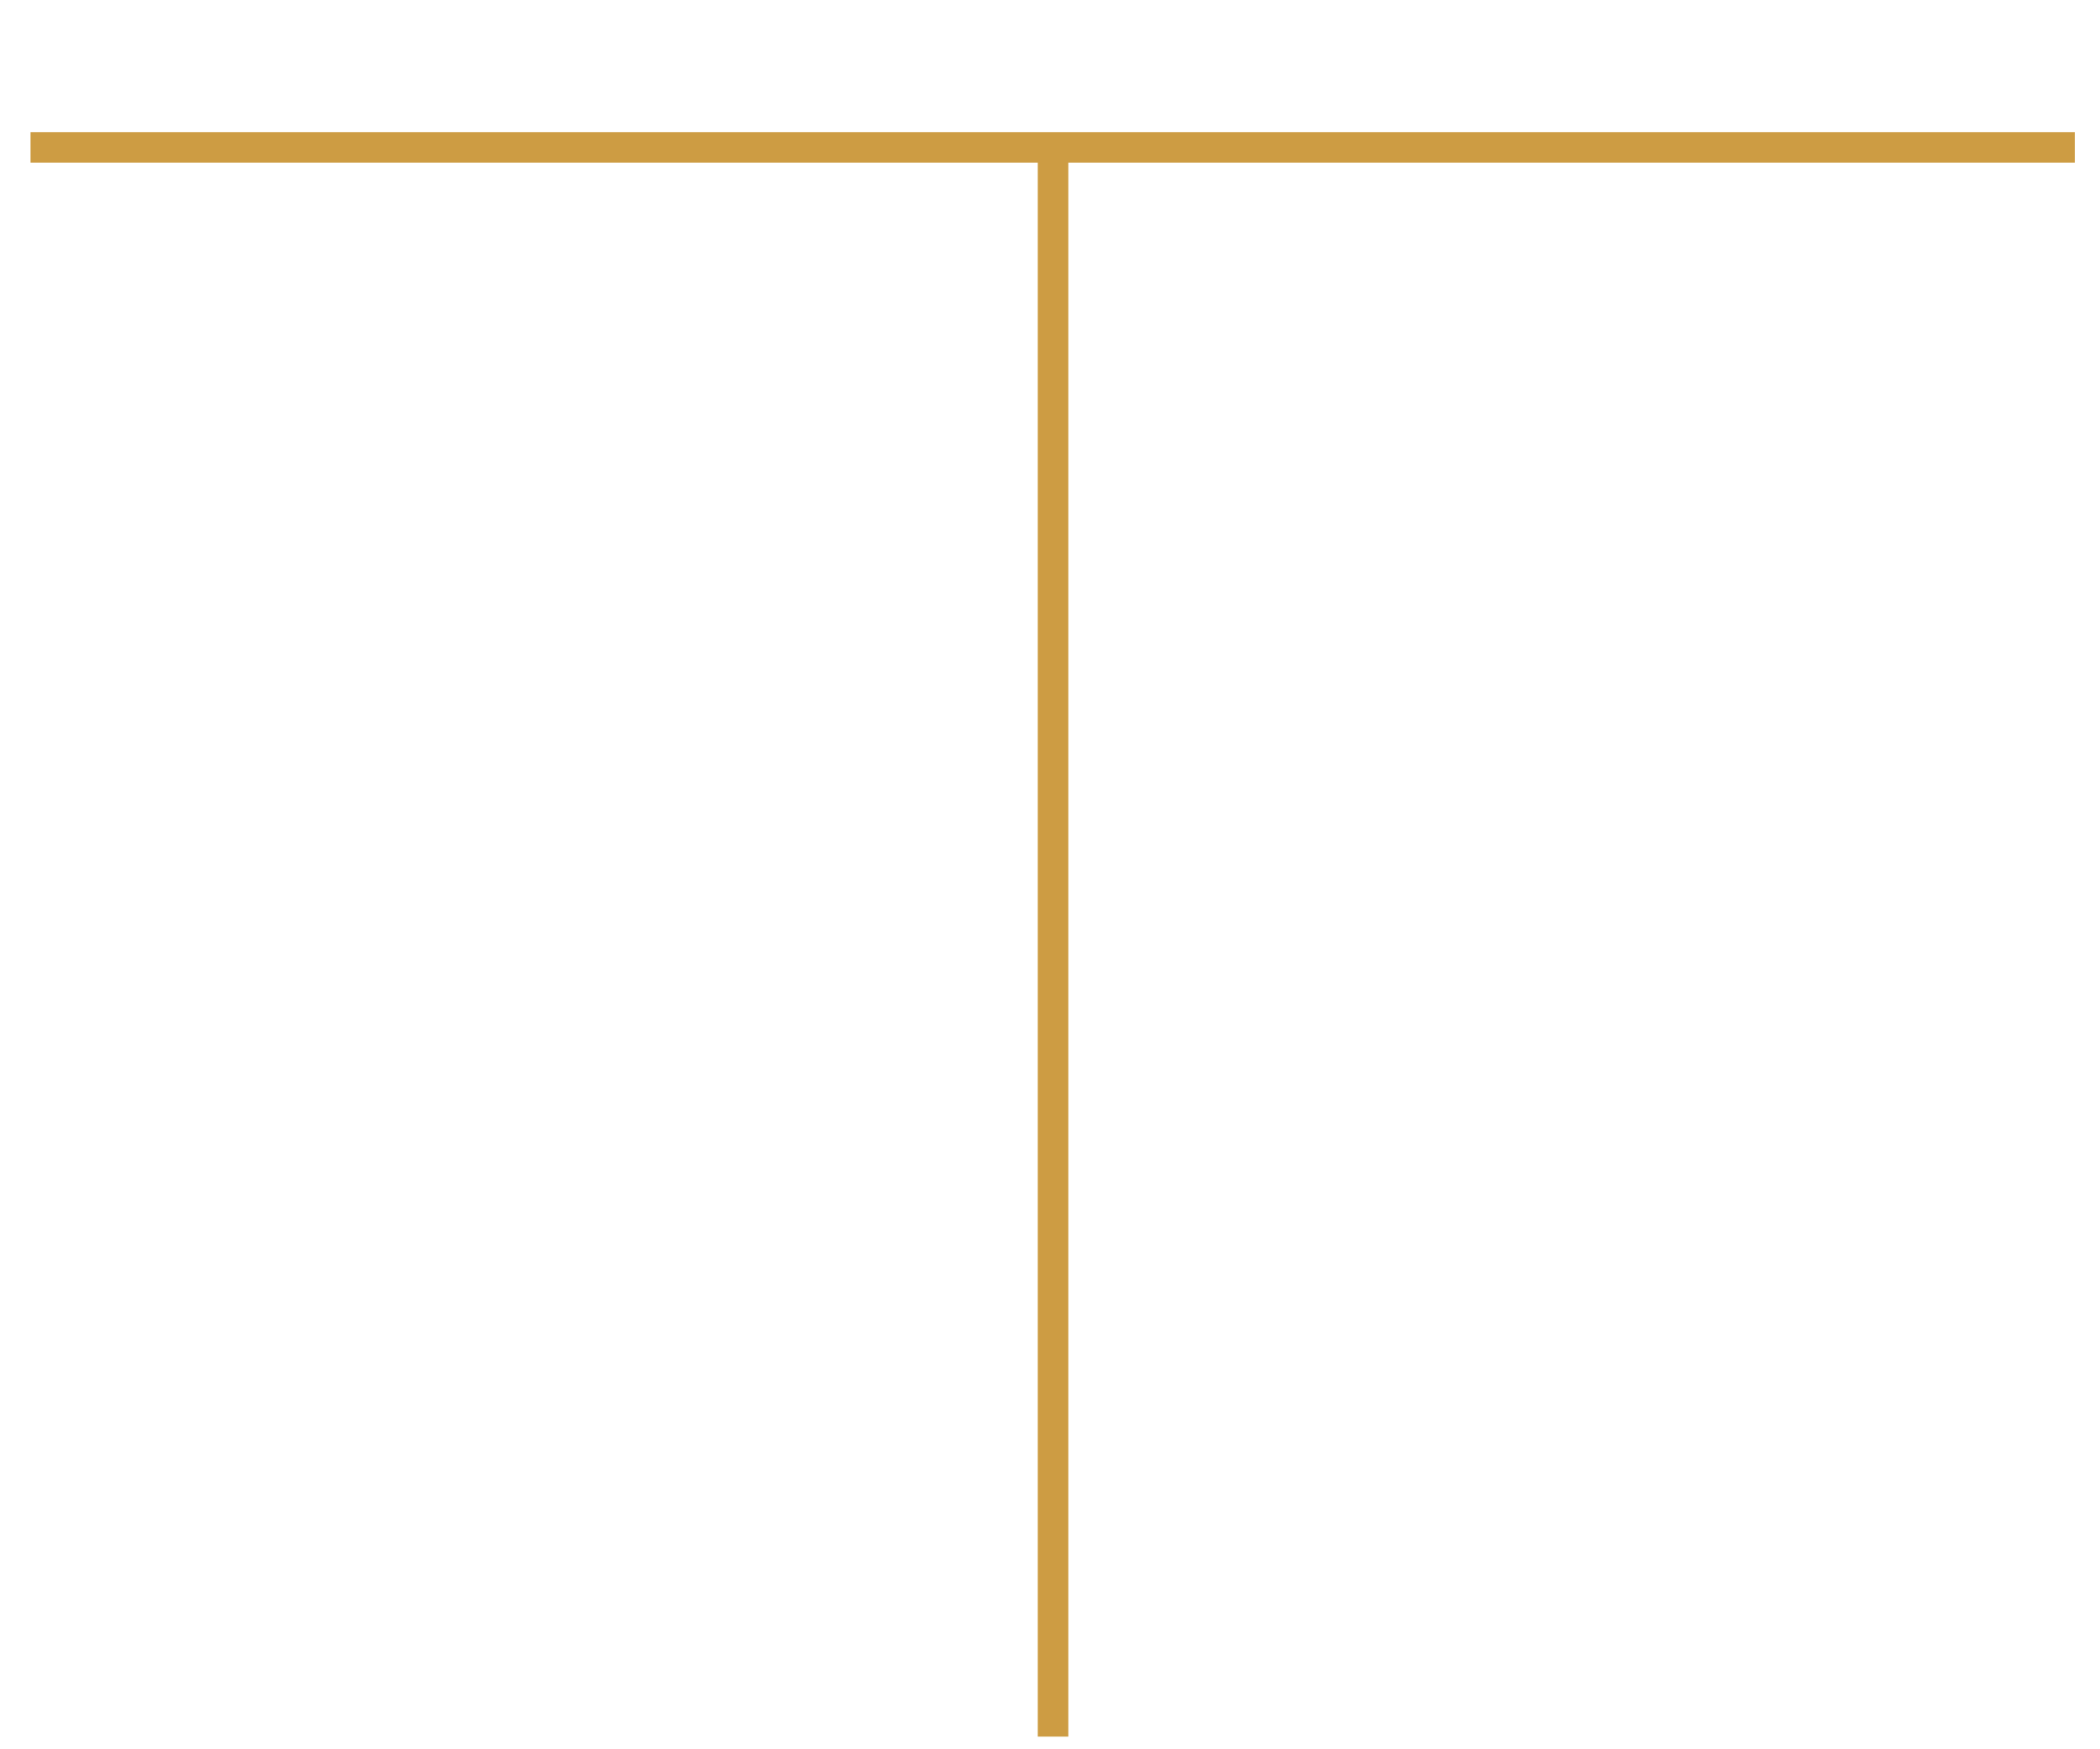
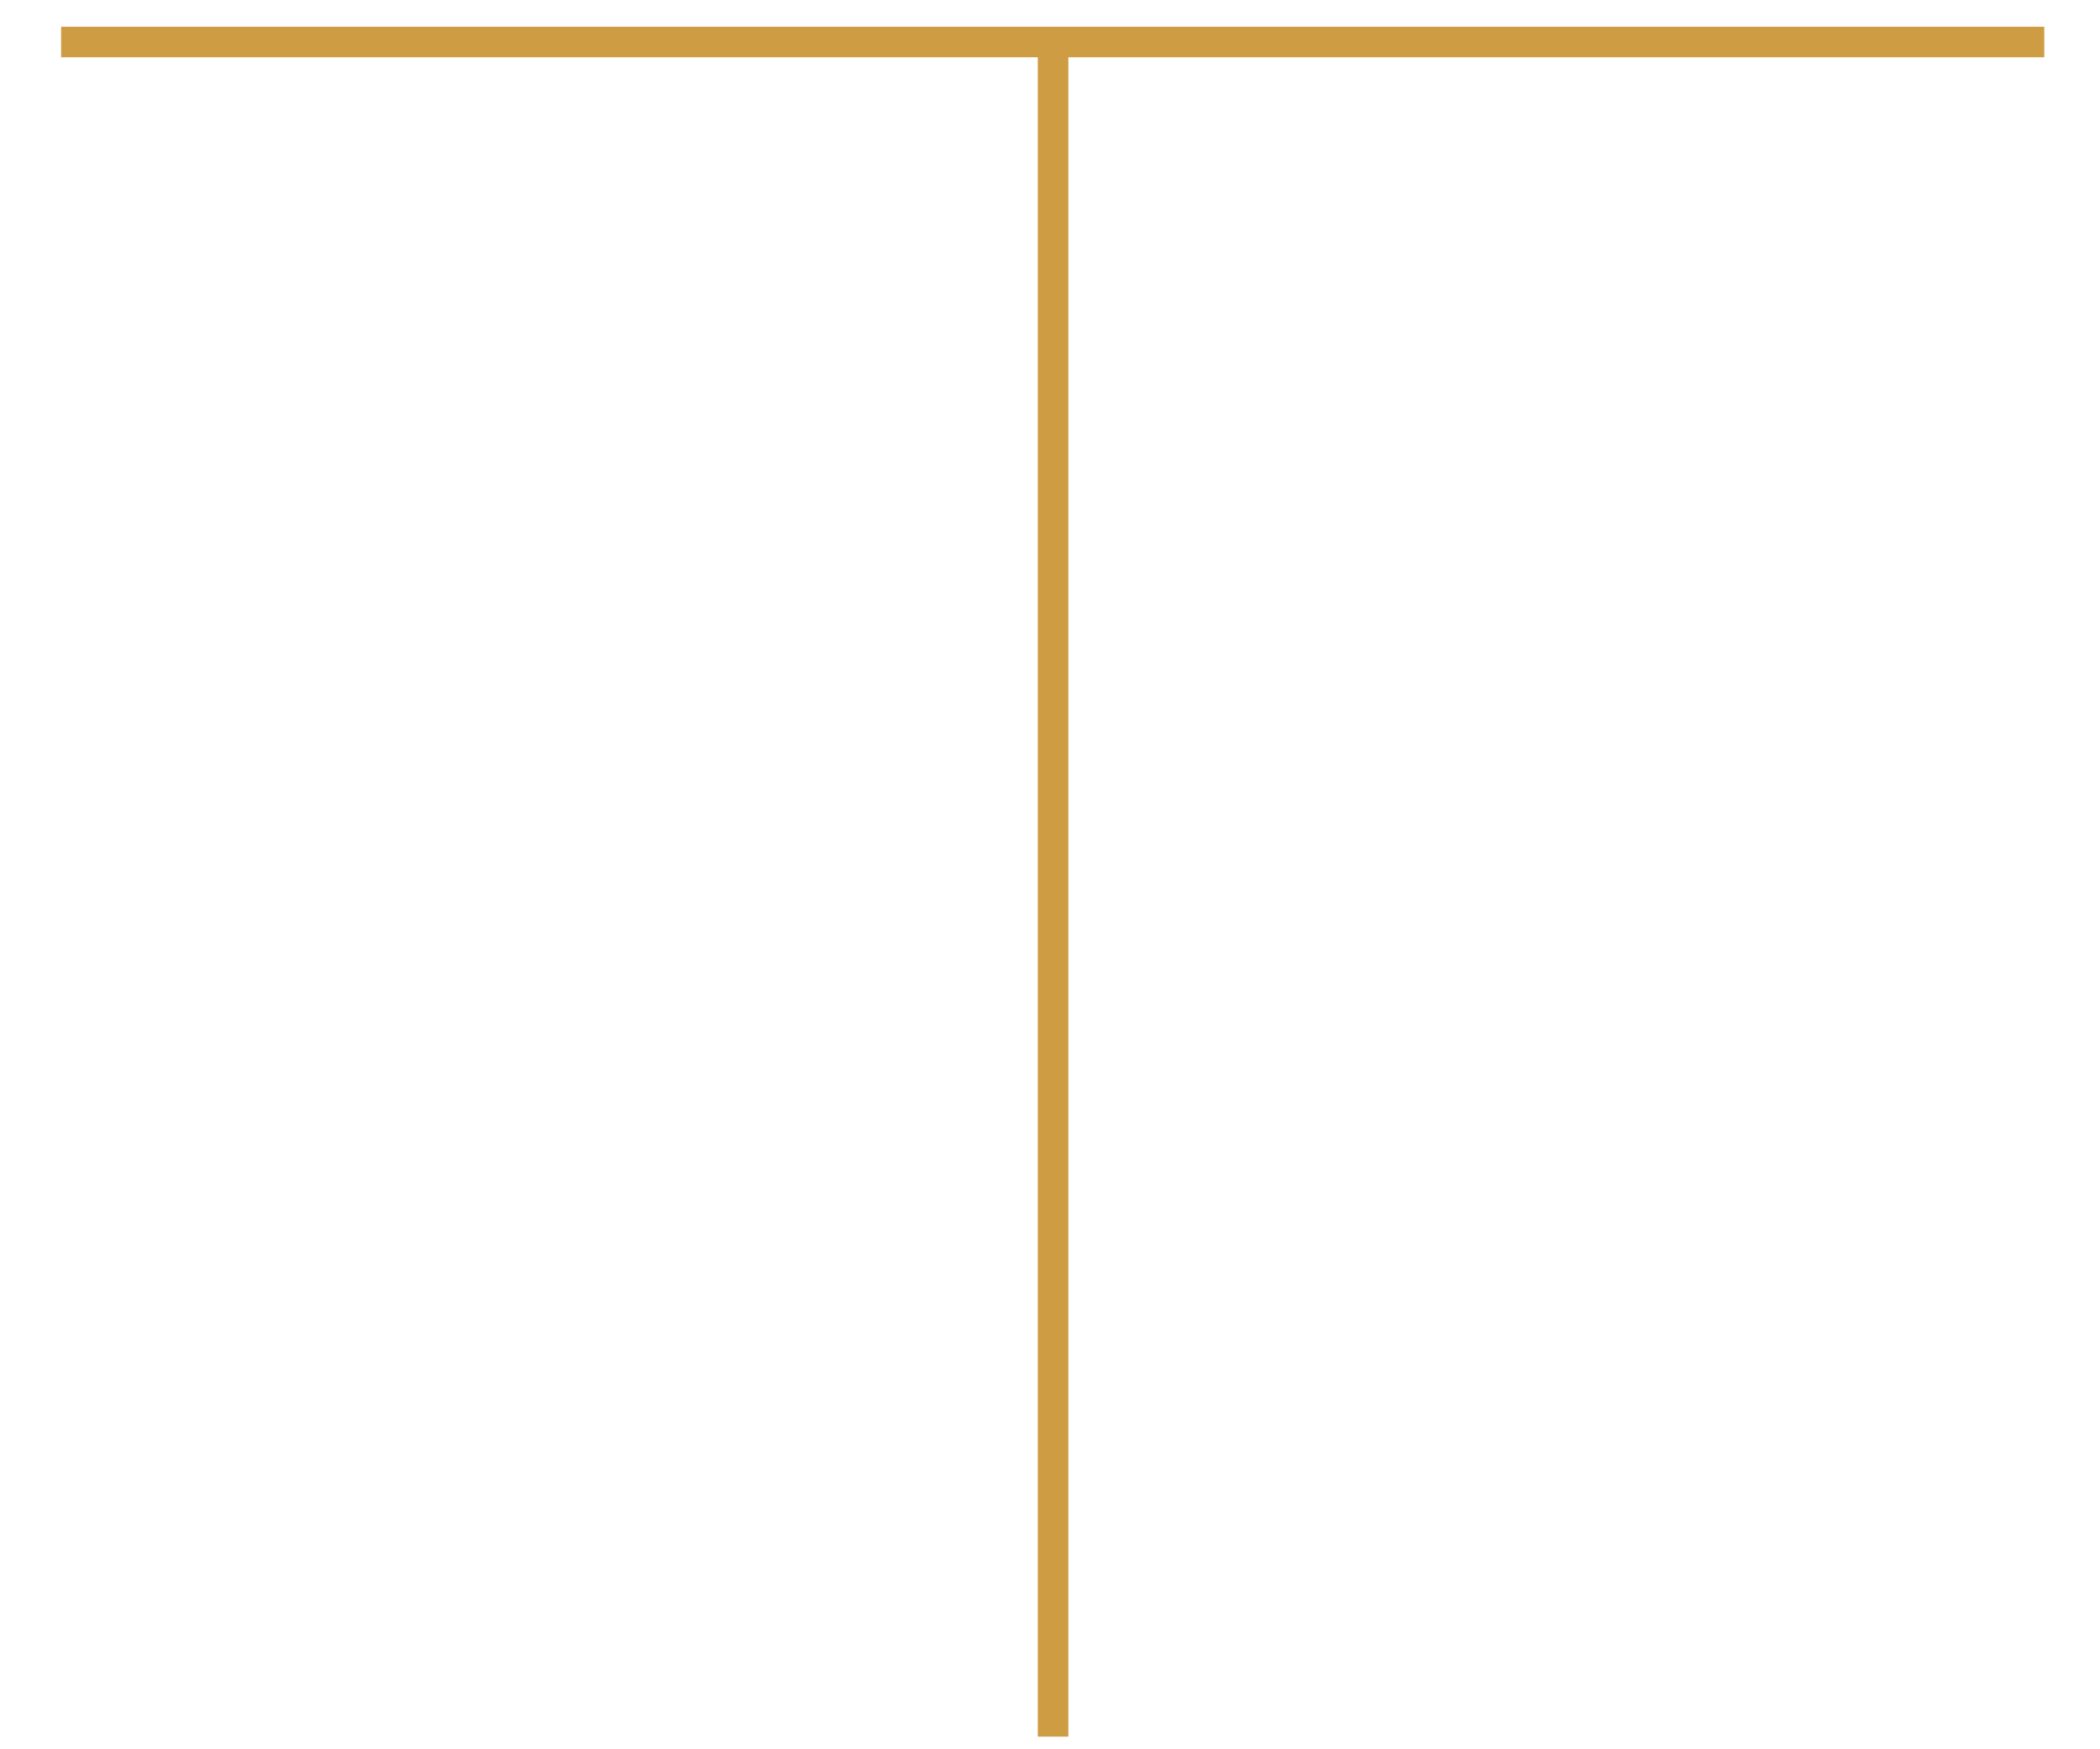
<svg xmlns="http://www.w3.org/2000/svg" version="1.1" x="0px" y="0px" viewBox="0 0 275 229" style="enable-background:new 0 0 275 229;" xml:space="preserve">
  <style type="text/css">
	.st0{display:none;opacity:0.4;}
	.st1{display:inline;fill:#CD9C43;}
	.st2{fill:none;stroke:#CD9C43;stroke-width:4;stroke-miterlimit:10;}
	.st3{display:none;fill:none;stroke:#CD9C43;stroke-width:4;stroke-miterlimit:10;}
</style>
  <switch>
    <g>
      <g id="Base_Symbol" class="st0">
        <polygon class="st1" points="269.3,7.5 269.2,7.5 6.4,7.5 4,3.5 271.8,3.5    " />
        <polygon class="st1" points="137.9,227.4 135.9,224.1 135.9,3.5 139.8,3.5 139.8,224.2    " />
        <polygon class="st1" points="137.9,227.4 4,3.5 8.7,3.5 137.9,219.6    " />
        <polygon class="st1" points="137.9,227.4 137.9,219.6 267.1,3.5 271.7,3.5    " />
        <path class="st1" d="M137.9,194.9c-51.7,0-93.8-42.1-93.8-93.8S86.2,7.3,137.9,7.3s93.8,42.1,93.8,93.8S189.6,194.9,137.9,194.9z      M137.9,11.3c-49.5,0-89.8,40.3-89.8,89.8s40.3,89.8,89.8,89.8s89.8-40.3,89.8-89.8S187.4,11.3,137.9,11.3z" />
      </g>
      <g id="Layer_2">
-         <line class="st2" x1="4" y1="19.3" x2="271.7" y2="19.3" />
-         <line class="st2" x1="137.9" y1="19.3" x2="137.9" y2="227.4" />
-         <line class="st3" x1="8.1" y1="5.5" x2="137.9" y2="193.3" />
-         <line class="st3" x1="267.7" y1="5.5" x2="137.9" y2="193.3" />
-         <circle class="st3" cx="137.9" cy="101.1" r="92" />
+         <line class="st2" x1="8" y1="5.5" x2="267.7" y2="5.5" />
+         <line class="st2" x1="137.9" y1="5.5" x2="137.9" y2="227.4" />
+         <line class="st3" x1="8.1" y1="5.5" x2="137.9" y2="226.1" />
+         <line class="st3" x1="267.7" y1="5.5" x2="137.9" y2="226.1" />
+         <circle class="st3" cx="137.9" cy="133.6" r="92" />
      </g>
    </g>
  </switch>
</svg>
